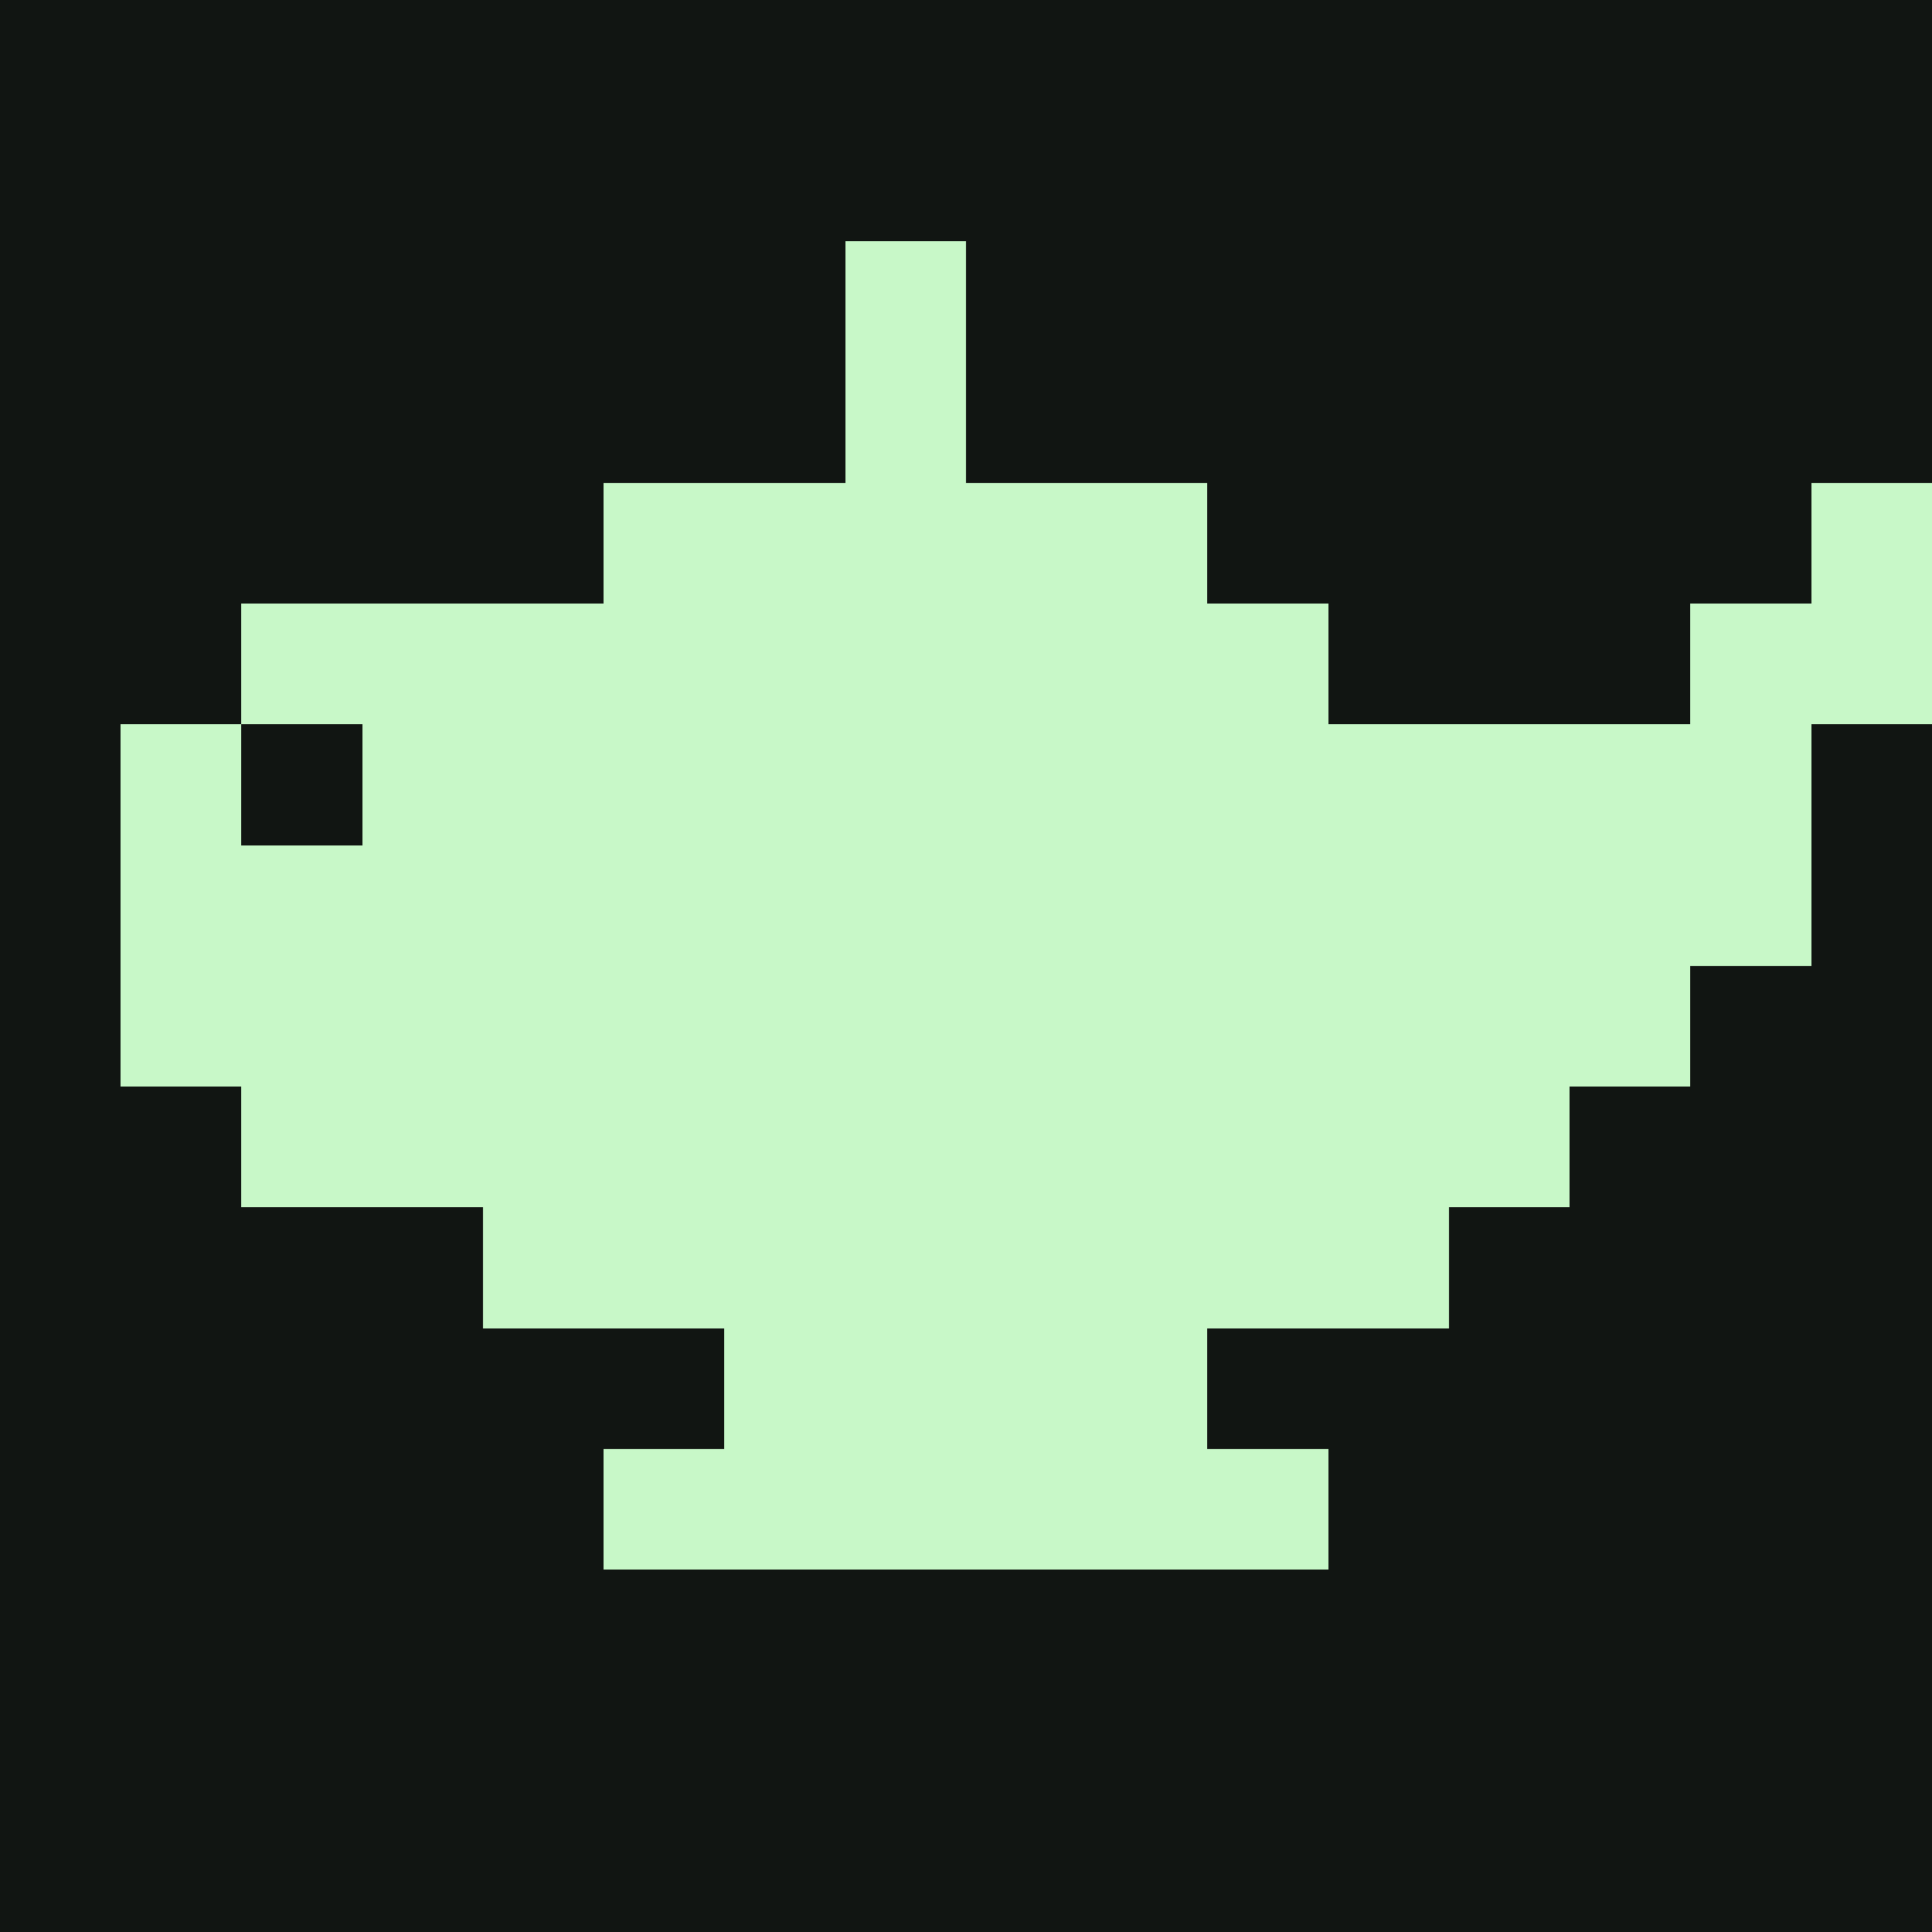
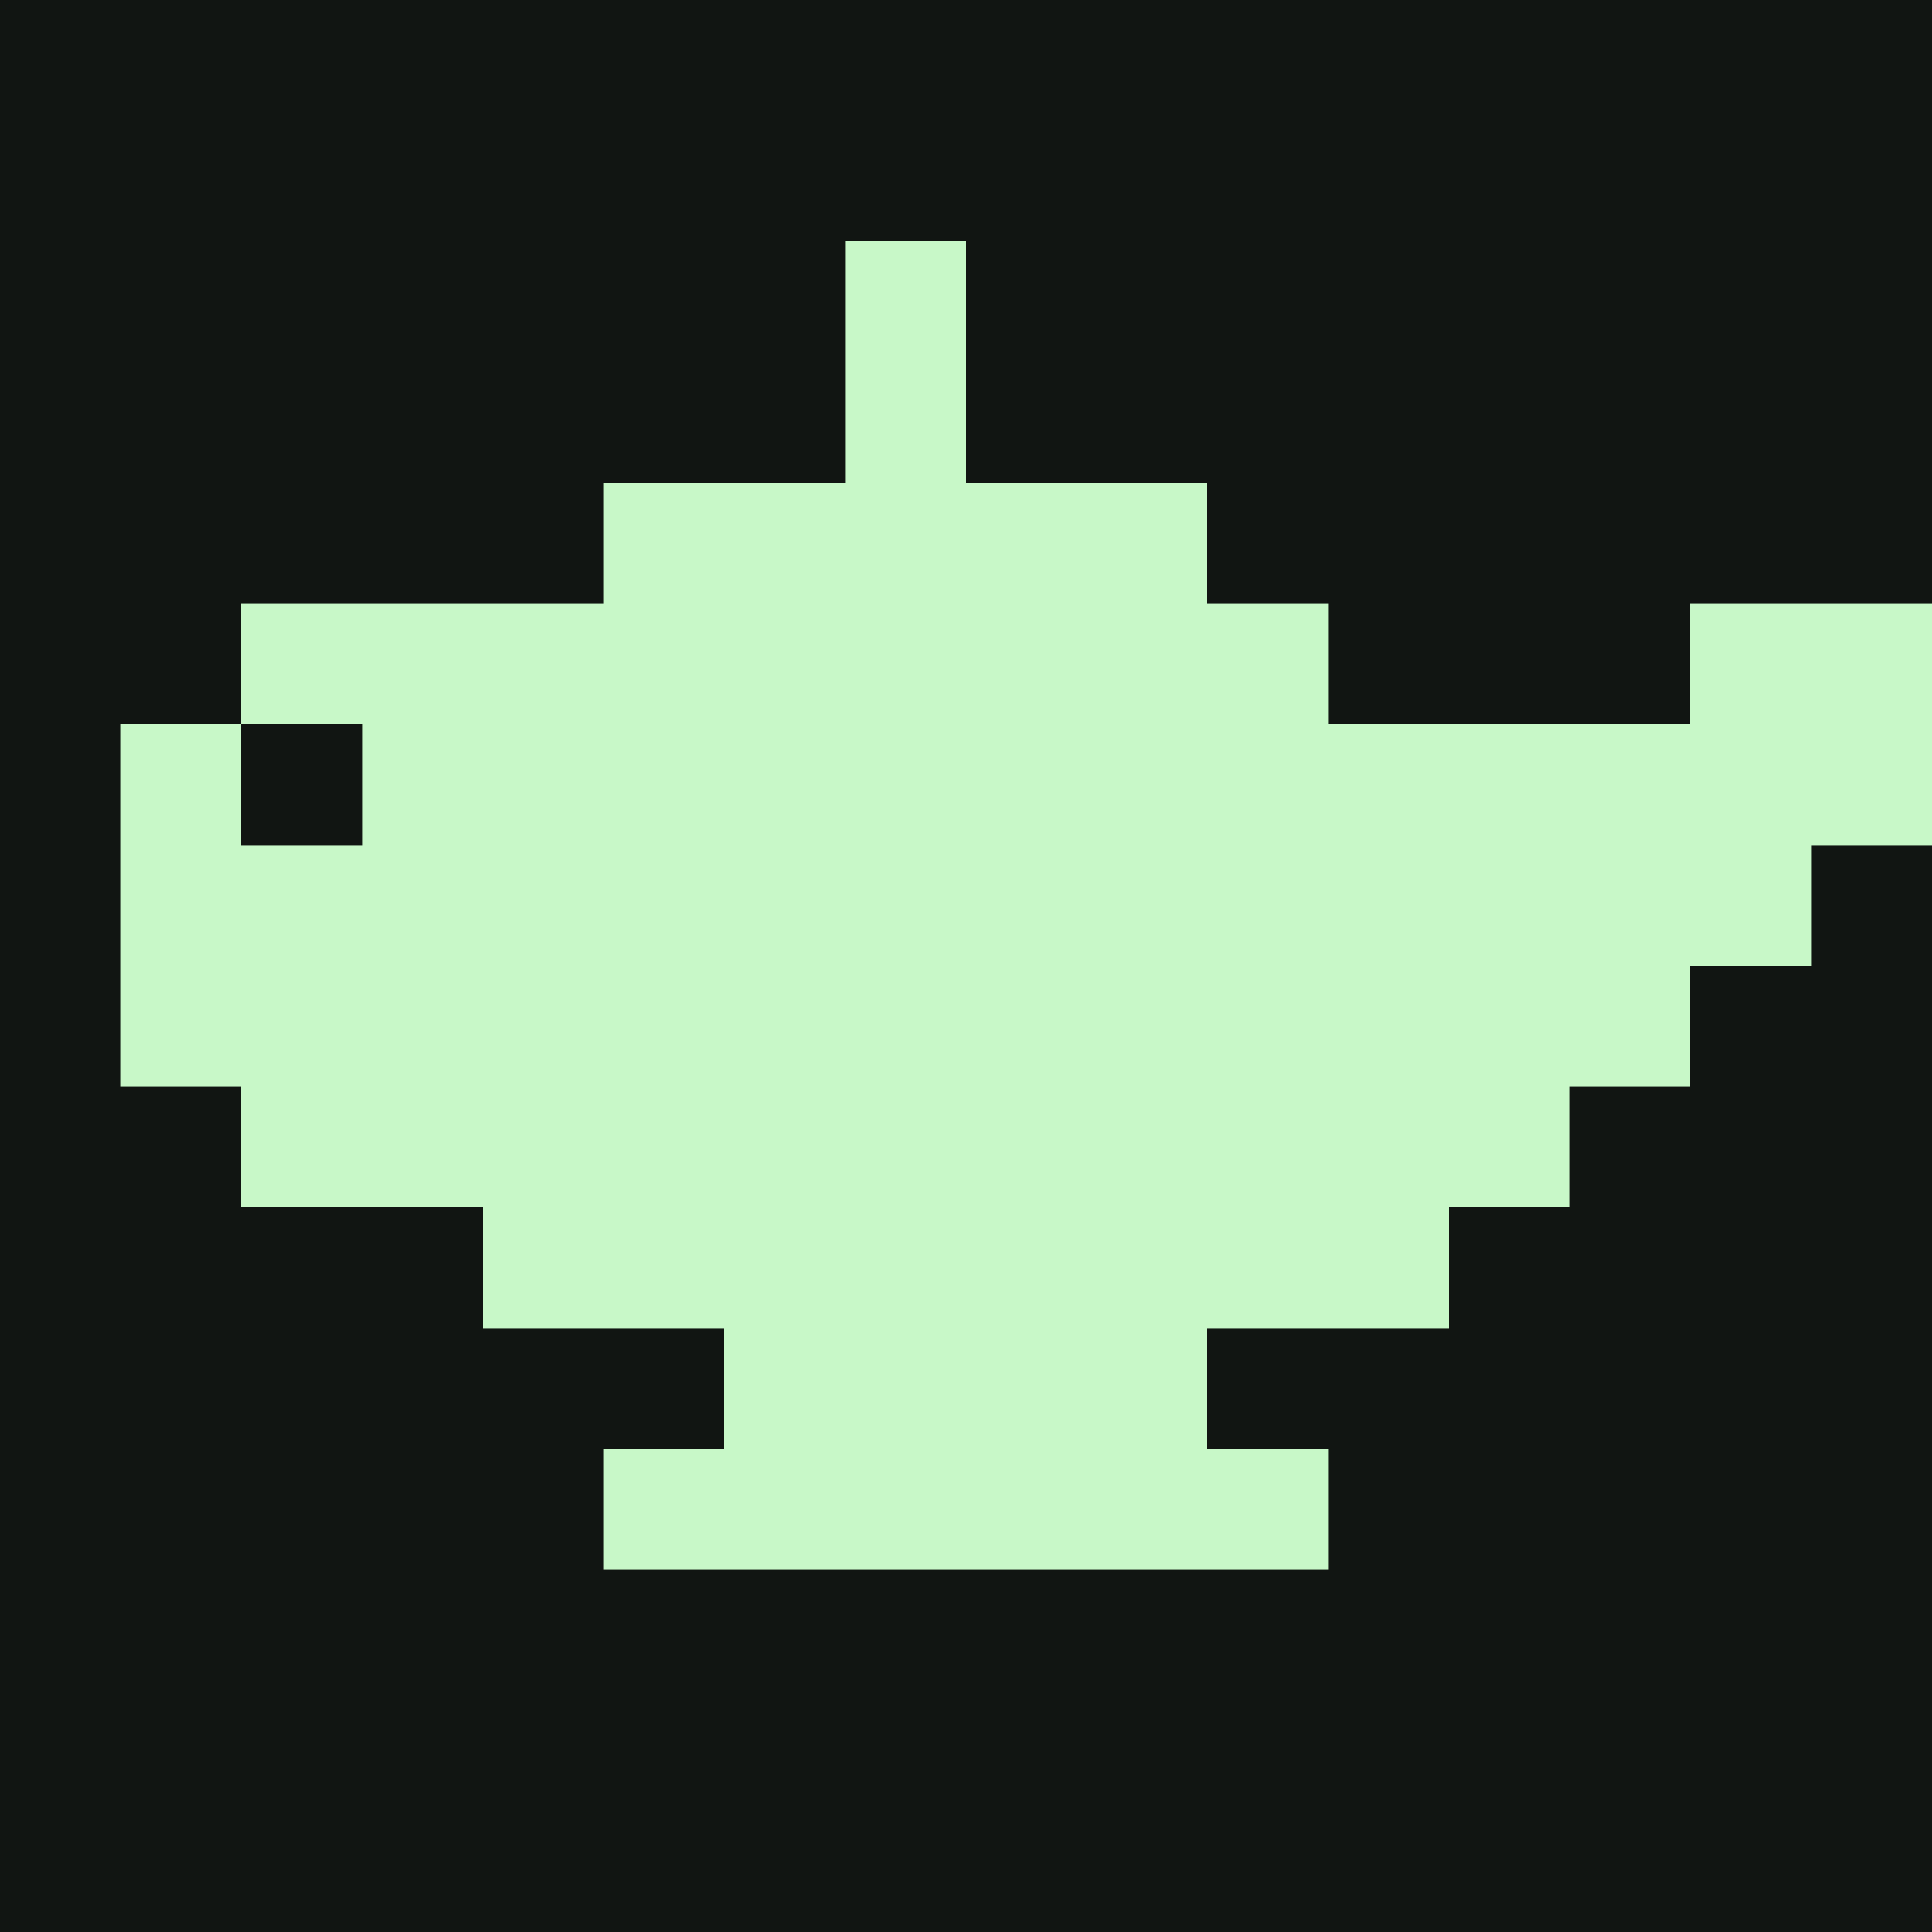
<svg xmlns="http://www.w3.org/2000/svg" viewBox="0 0 32 32" shape-rendering="crispEdges">
  <rect width="32" height="32" fill="#111512" />
  <rect x="14" y="4" width="2" height="1" fill="#c8f8c8" />
  <rect x="14" y="5" width="2" height="1" fill="#c8f8c8" />
  <rect x="14" y="6" width="2" height="1" fill="#c8f8c8" />
  <rect x="14" y="7" width="2" height="1" fill="#c8f8c8" />
  <rect x="10" y="8" width="10" height="1" fill="#c8f8c8" />
-   <rect x="30" y="8" width="2" height="1" fill="#c8f8c8" />
  <rect x="10" y="9" width="10" height="1" fill="#c8f8c8" />
-   <rect x="30" y="9" width="2" height="1" fill="#c8f8c8" />
  <rect x="4" y="10" width="18" height="1" fill="#c8f8c8" />
  <rect x="28" y="10" width="4" height="1" fill="#c8f8c8" />
  <rect x="4" y="11" width="18" height="1" fill="#c8f8c8" />
  <rect x="28" y="11" width="4" height="1" fill="#c8f8c8" />
  <rect x="2" y="12" width="2" height="1" fill="#c8f8c8" />
-   <rect x="6" y="12" width="24" height="1" fill="#c8f8c8" />
+   <rect x="6" y="12" width="26" height="1" fill="#c8f8c8" />
  <rect x="2" y="13" width="2" height="1" fill="#c8f8c8" />
-   <rect x="6" y="13" width="24" height="1" fill="#c8f8c8" />
+   <rect x="6" y="13" width="26" height="1" fill="#c8f8c8" />
  <rect x="2" y="14" width="28" height="1" fill="#c8f8c8" />
  <rect x="2" y="15" width="28" height="1" fill="#c8f8c8" />
  <rect x="2" y="16" width="26" height="1" fill="#c8f8c8" />
  <rect x="2" y="17" width="26" height="1" fill="#c8f8c8" />
  <rect x="4" y="18" width="22" height="1" fill="#c8f8c8" />
  <rect x="4" y="19" width="22" height="1" fill="#c8f8c8" />
  <rect x="8" y="20" width="16" height="1" fill="#c8f8c8" />
  <rect x="8" y="21" width="16" height="1" fill="#c8f8c8" />
  <rect x="12" y="22" width="8" height="1" fill="#c8f8c8" />
  <rect x="12" y="23" width="8" height="1" fill="#c8f8c8" />
  <rect x="10" y="24" width="12" height="1" fill="#c8f8c8" />
  <rect x="10" y="25" width="12" height="1" fill="#c8f8c8" />
</svg>
